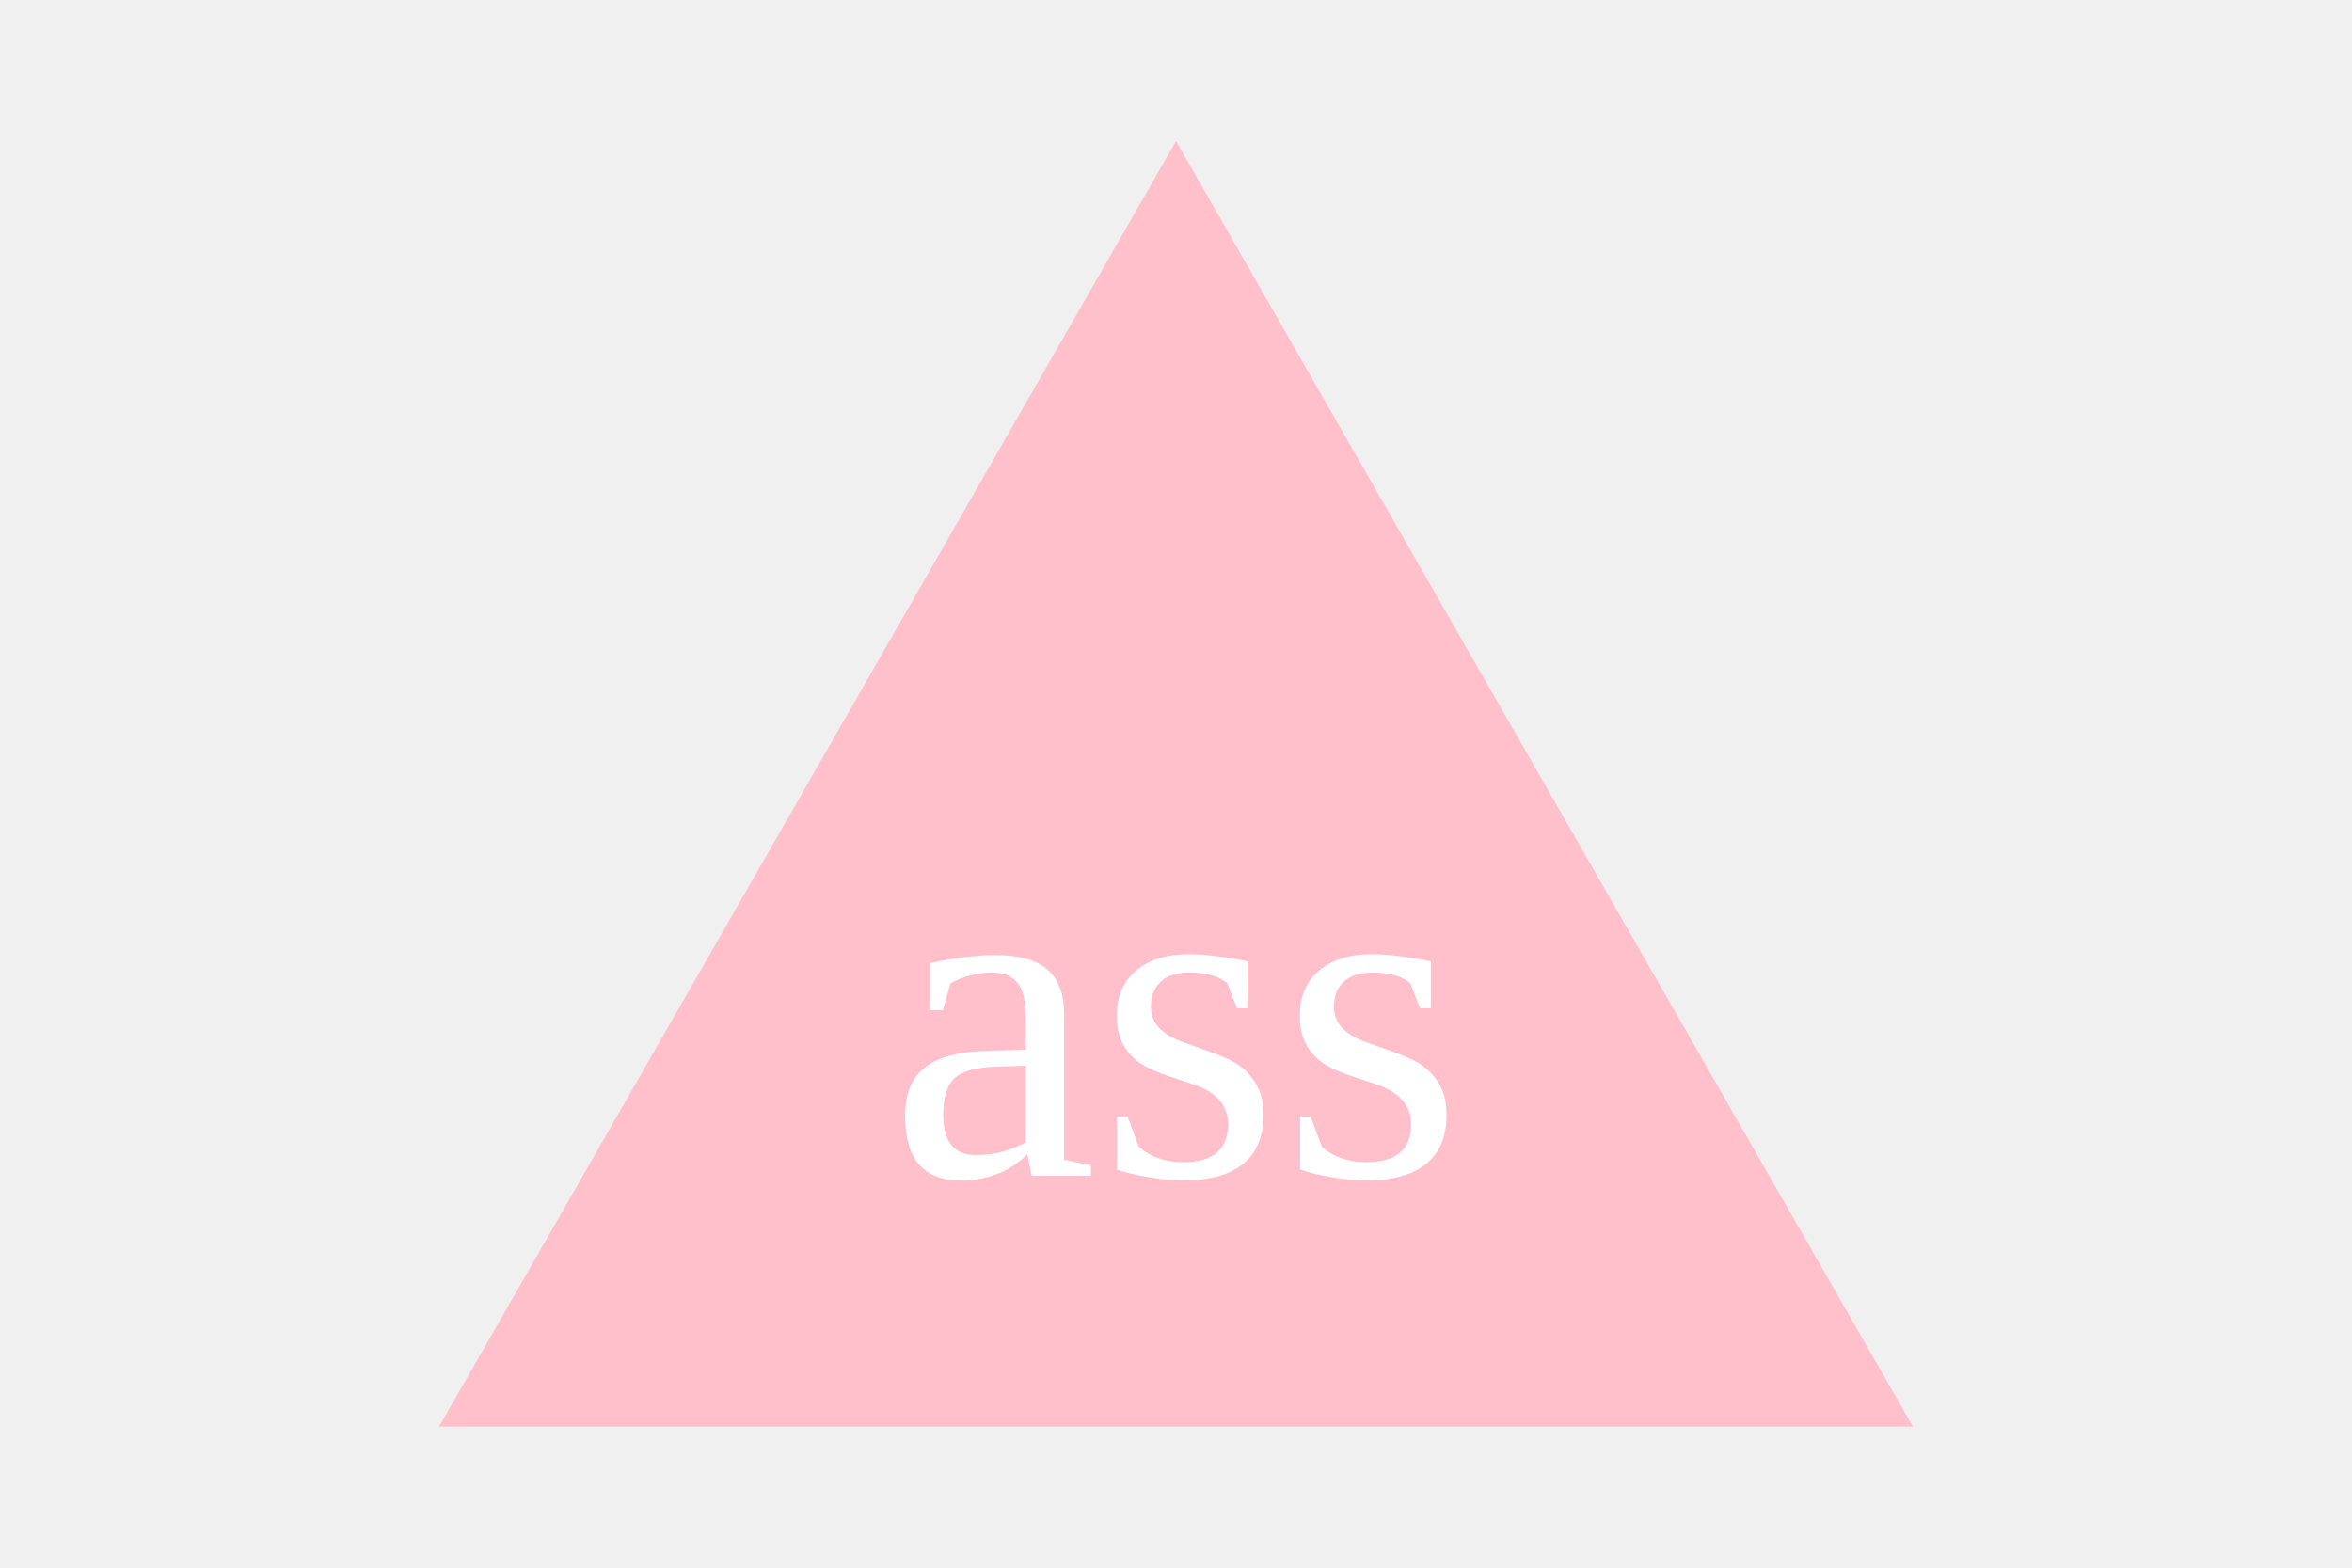
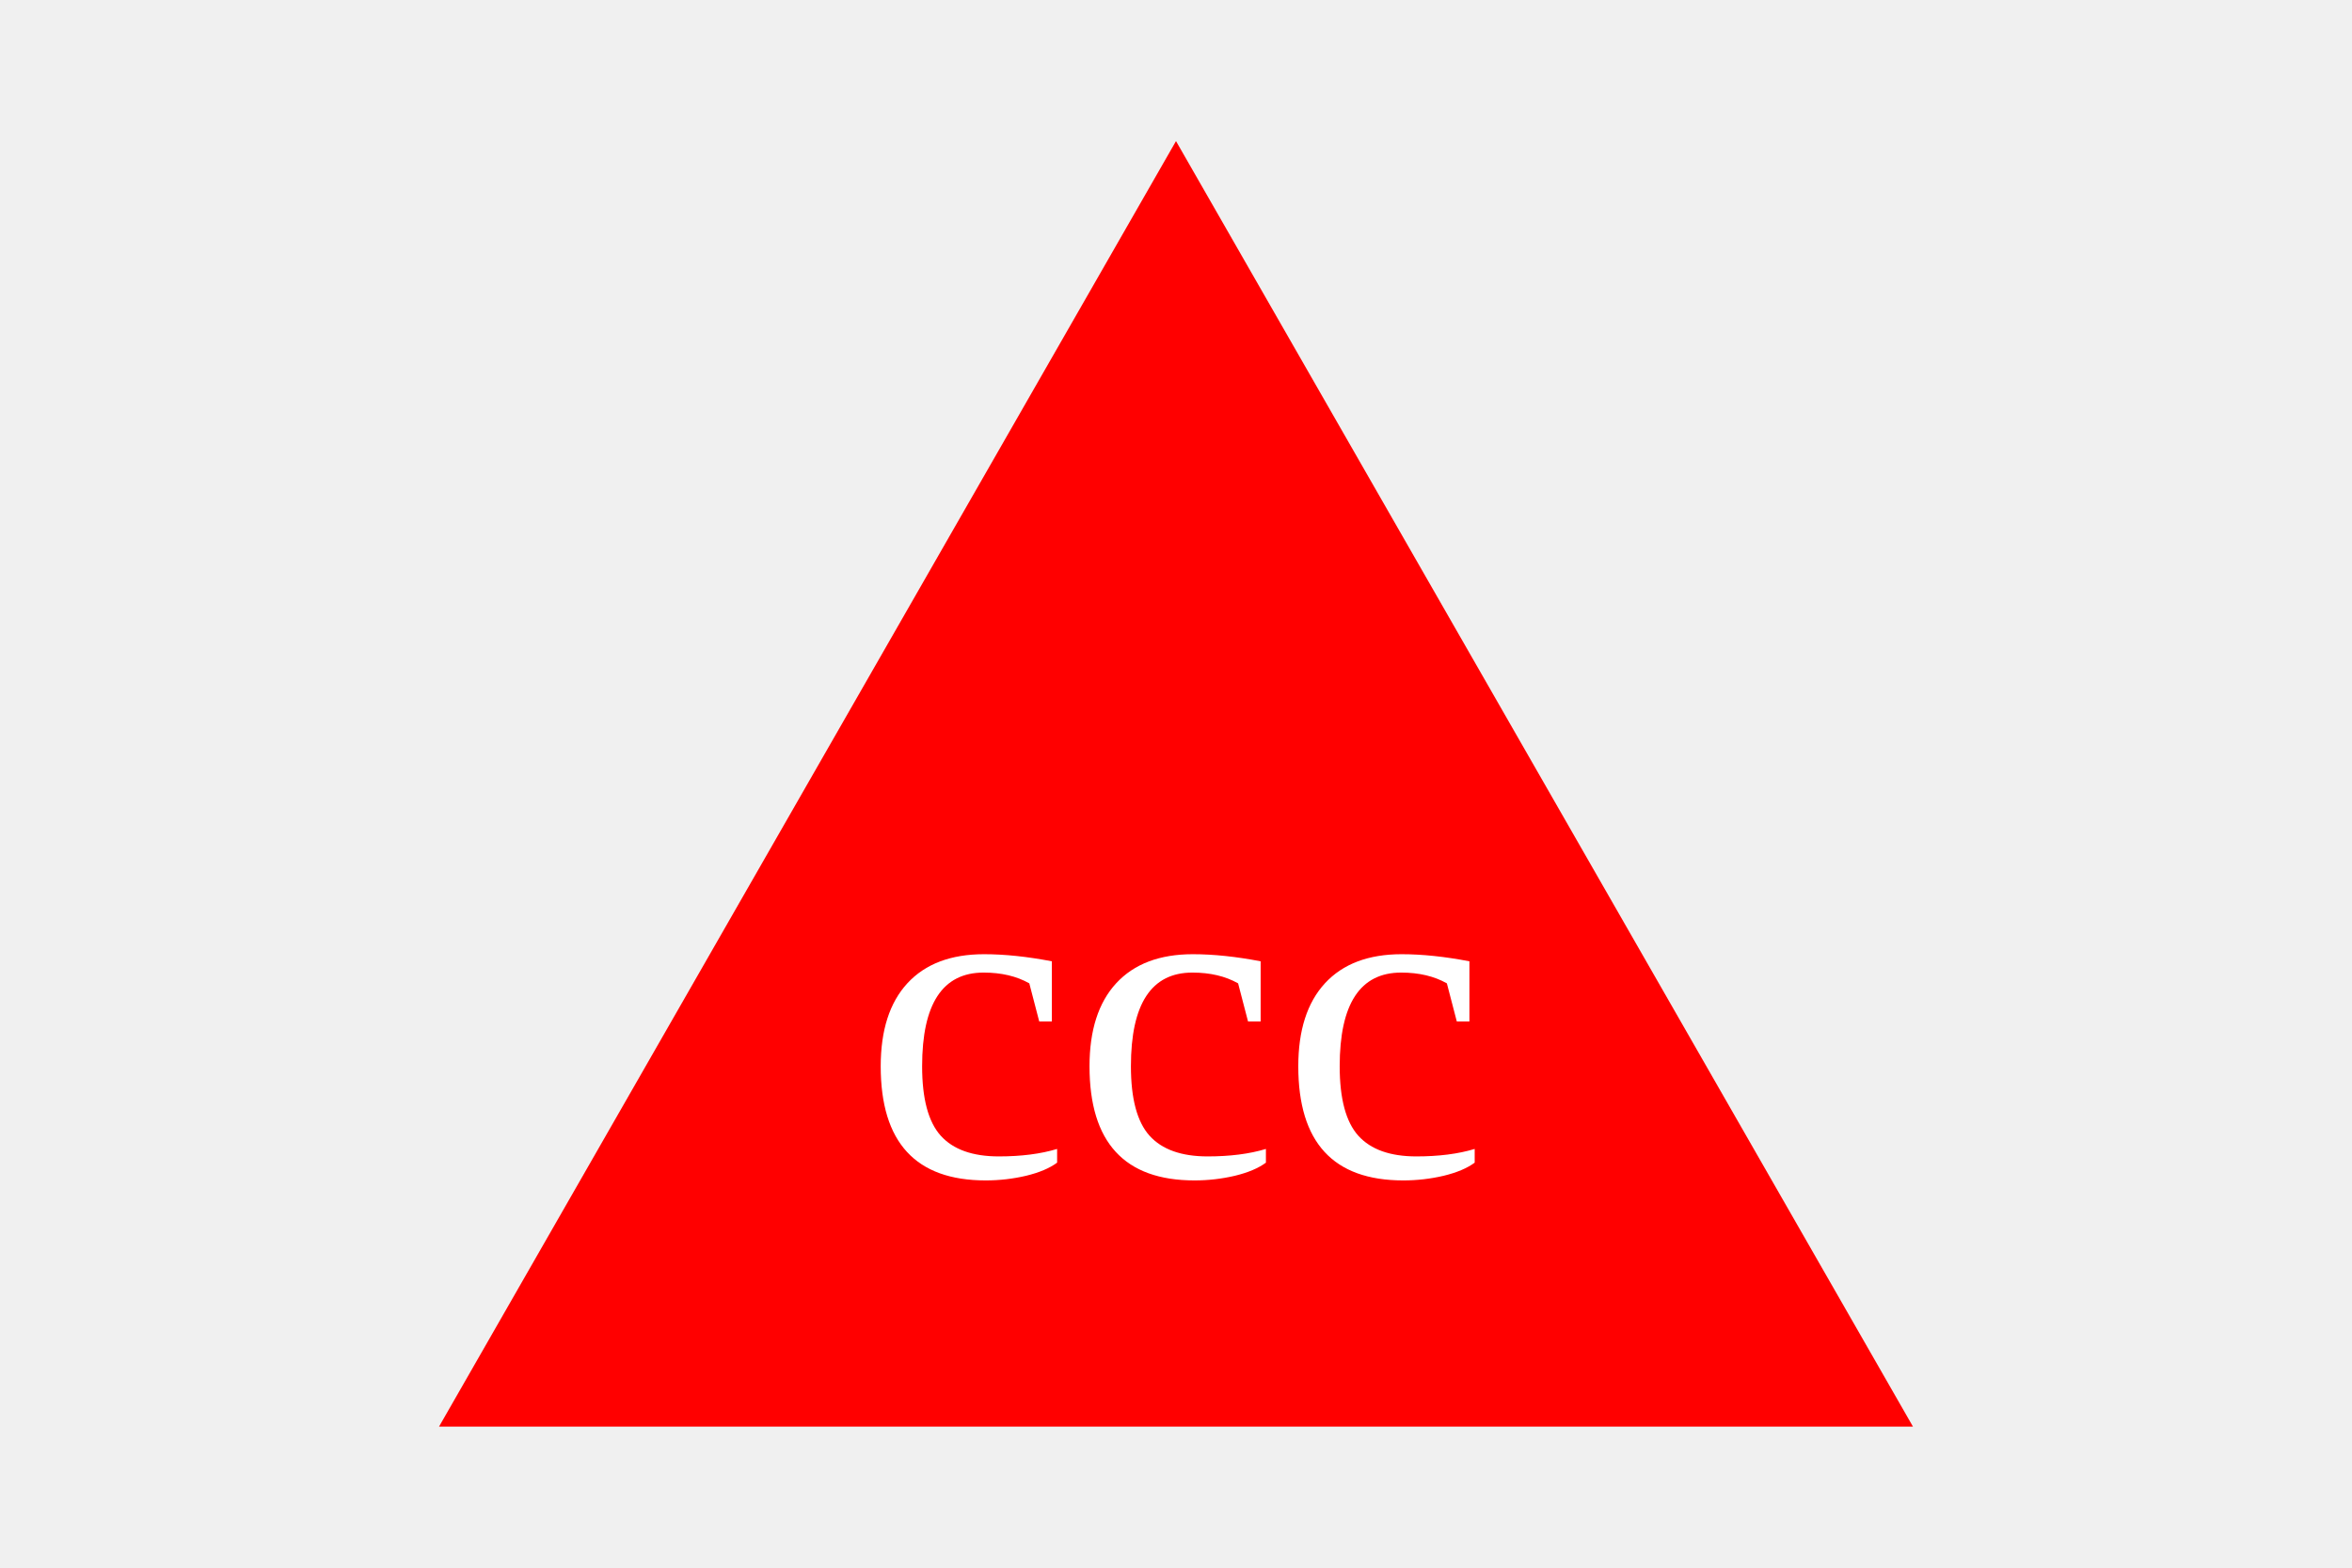
<svg xmlns="http://www.w3.org/2000/svg" version="1.1" width="300" height="200">
-   <g>Triangle<polygon points="150, 18 244, 182 56, 182" fill="pink" />
-     <text x="150" y="150" text-anchor="middle" font-size="60" fill="white">ass</text>
+   <g>Triangle<polygon points="150, 18 244, 182 56, 182" fill="red" />
+     <text x="150" y="150" text-anchor="middle" font-size="60" fill="white">ccc</text>
  </g>
</svg>
